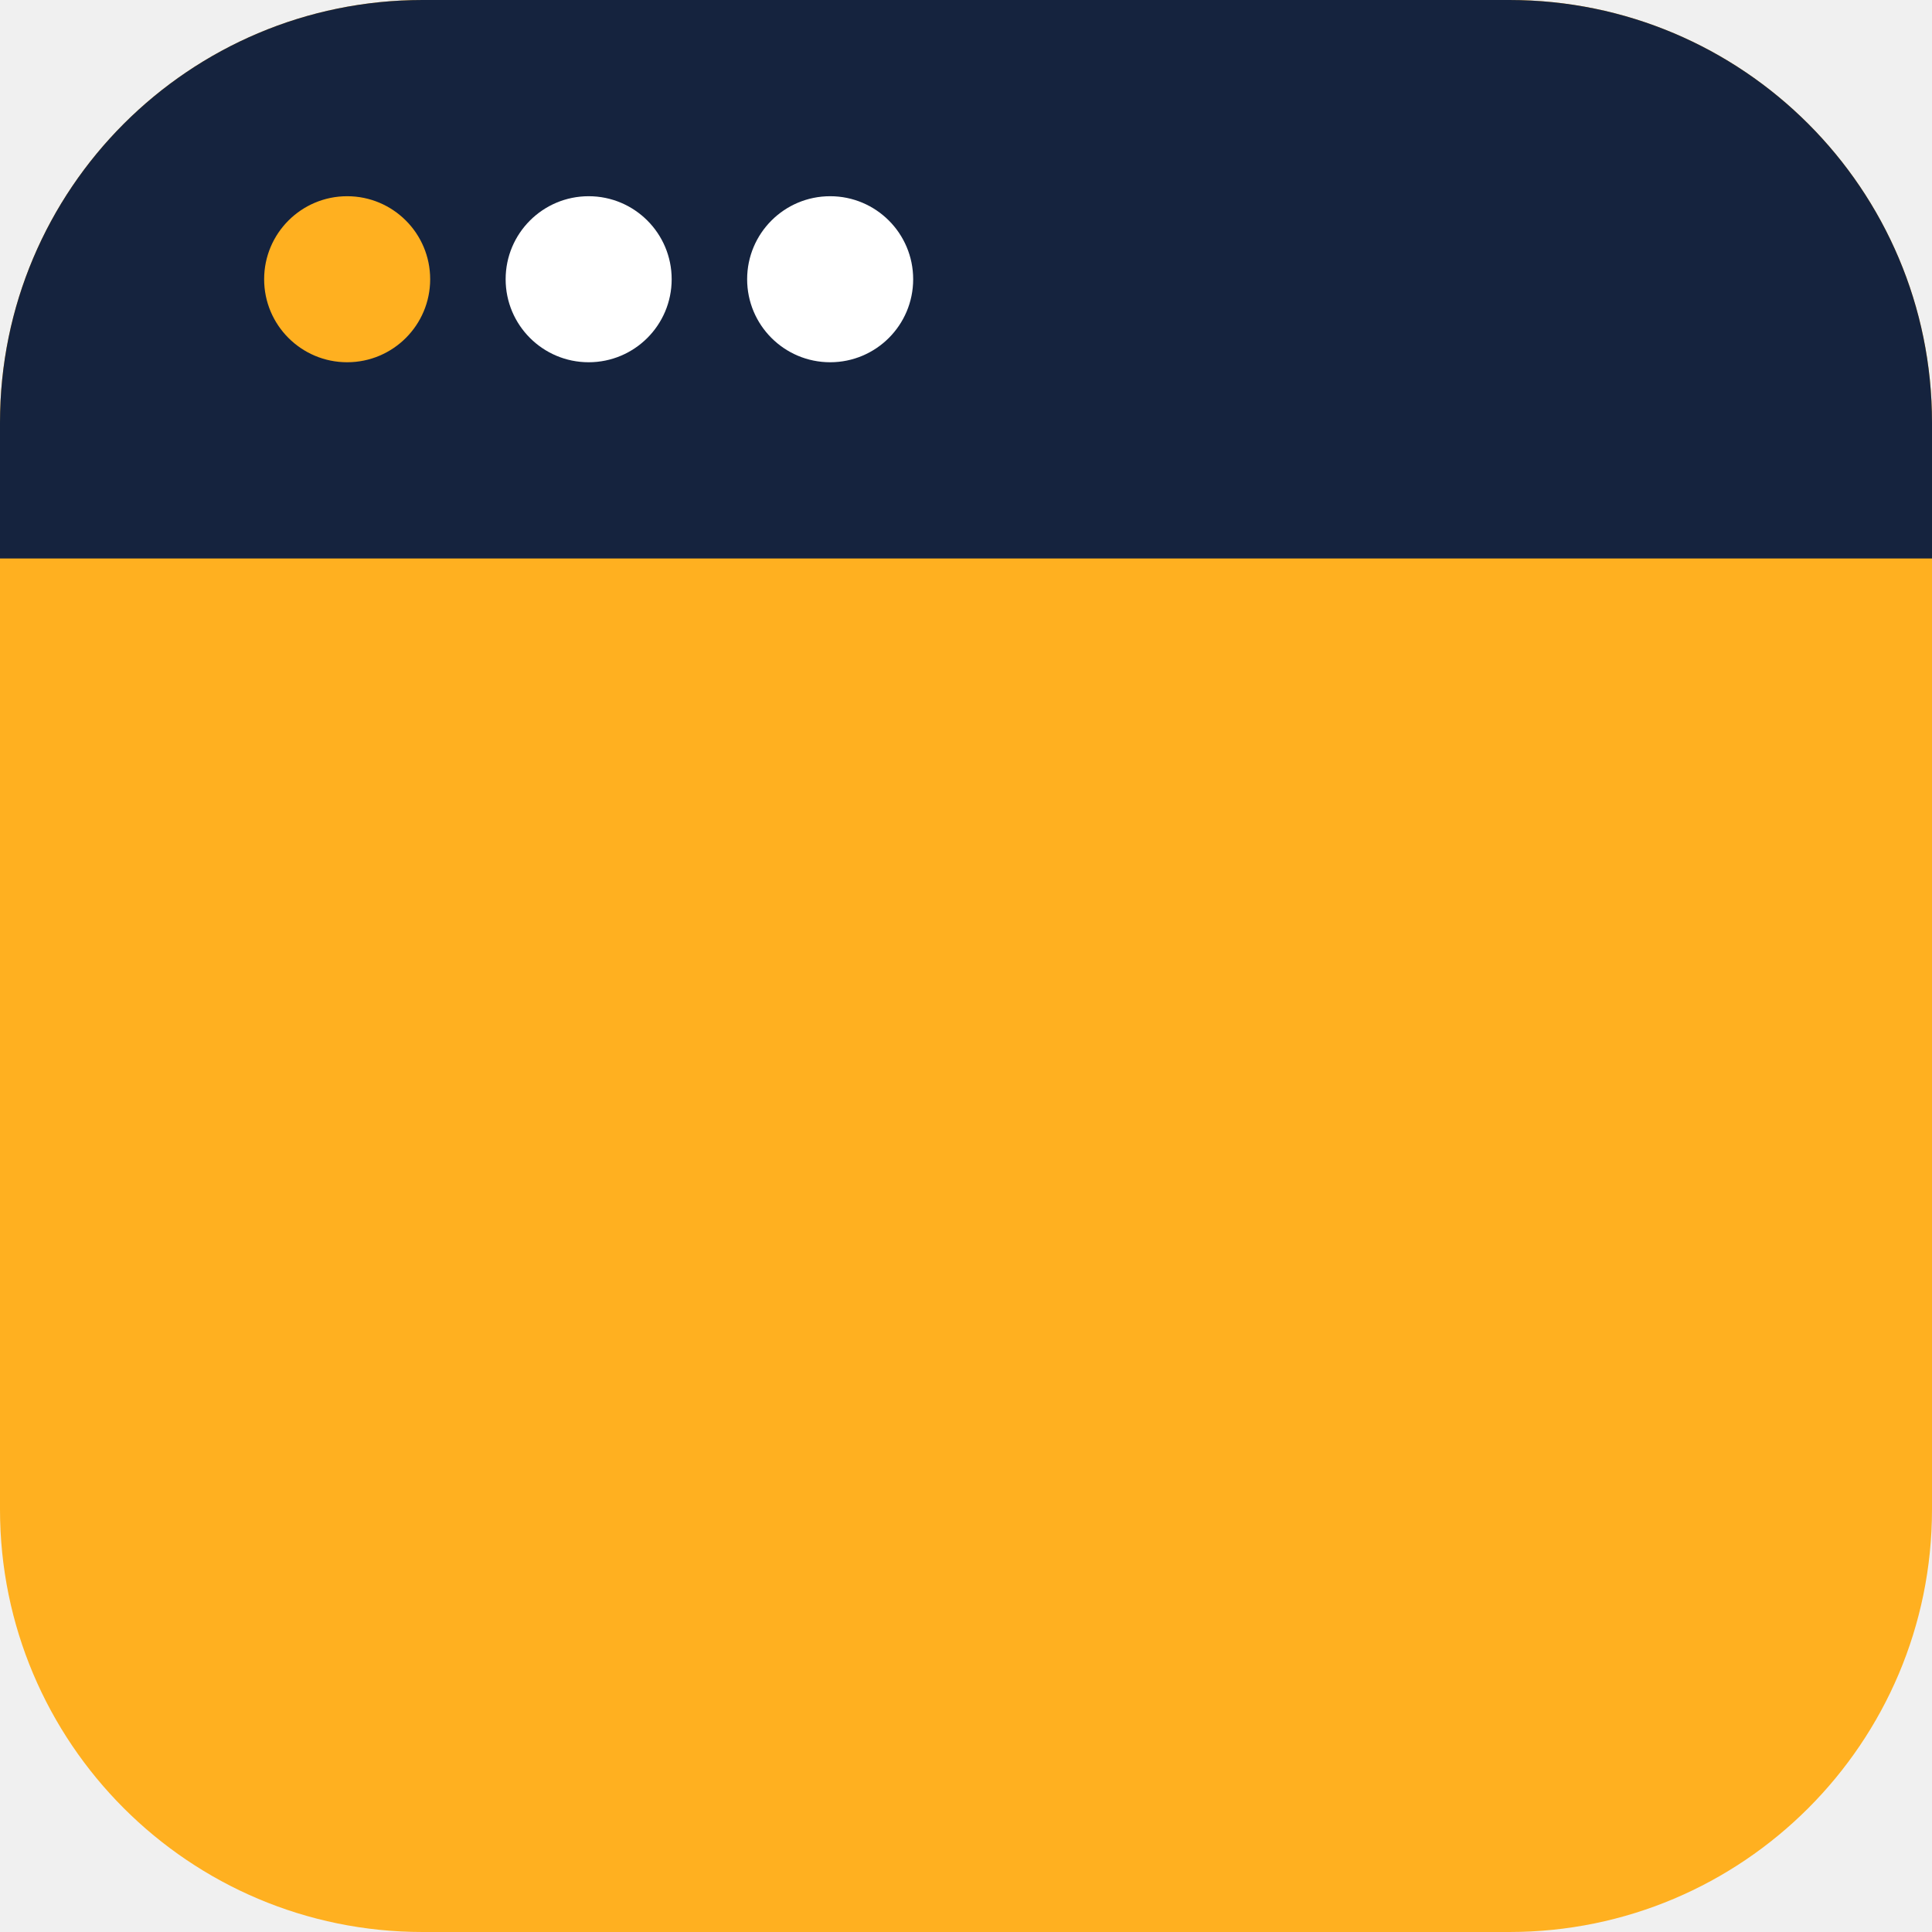
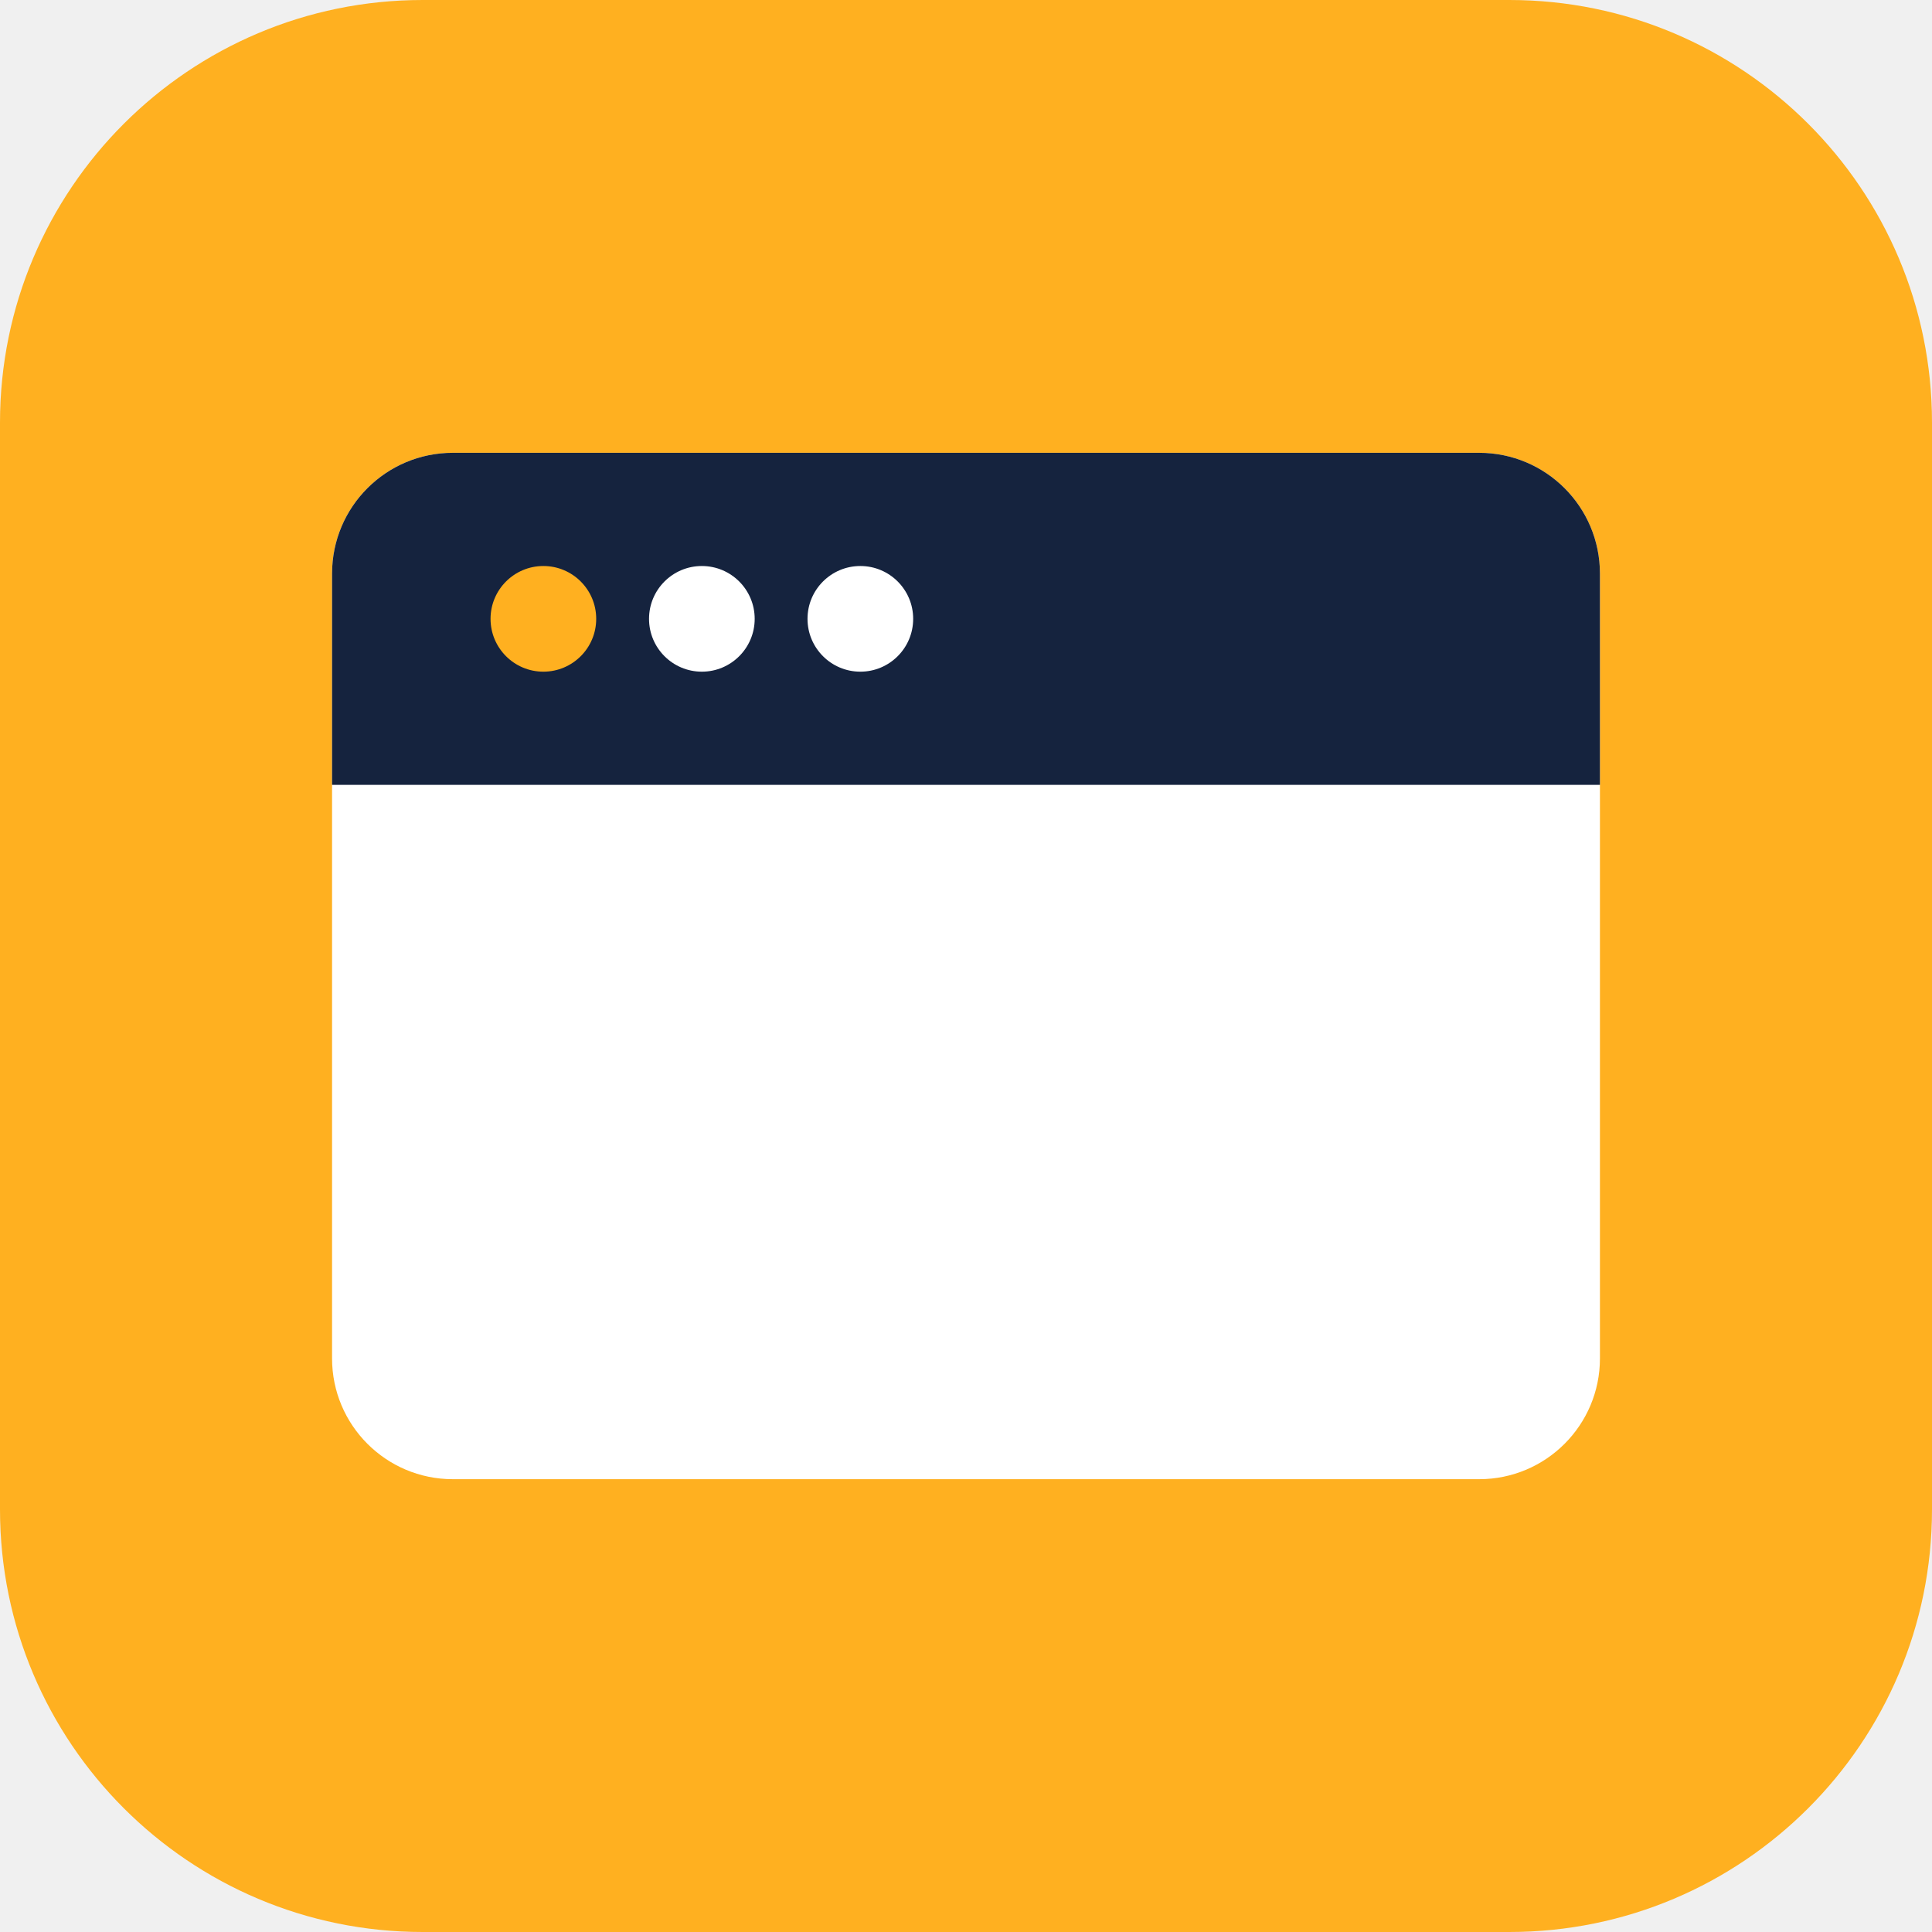
<svg xmlns="http://www.w3.org/2000/svg" width="512" height="512" viewBox="0 0 512 512" role="img" aria-label="Mini Site for Confluence">
  <defs>
    <clipPath id="r">
      <rect width="512" height="512" rx="112" />
    </clipPath>
+     <clipPath id="w">
+       <rect x="88" y="120" width="336" height="272" rx="32" />
+     </clipPath>
  </defs>
  <g clip-path="url(#r)">
    <rect width="512" height="512" fill="#FFB020" />
-     <rect width="512" height="148" fill="#15233E" />
-     <circle cx="92" cy="74" r="22" fill="#FFB020" />
-     <circle cx="156" cy="74" r="22" fill="#FFFFFF" />
-     <circle cx="220" cy="74" r="22" fill="#FFFFFF" />
+     <g clip-path="url(#w)">
+       <rect x="88" y="120" width="336" height="272" fill="#FFFFFF" />
+       <rect x="88" y="120" width="336" height="88" fill="#15233E" />
+       <circle cx="144" cy="164" r="14" fill="#FFB020" />
+       <circle cx="186" cy="164" r="14" fill="#FFFFFF" />
+       <circle cx="228" cy="164" r="14" fill="#FFFFFF" />
+     </g>
  </g>
</svg>
